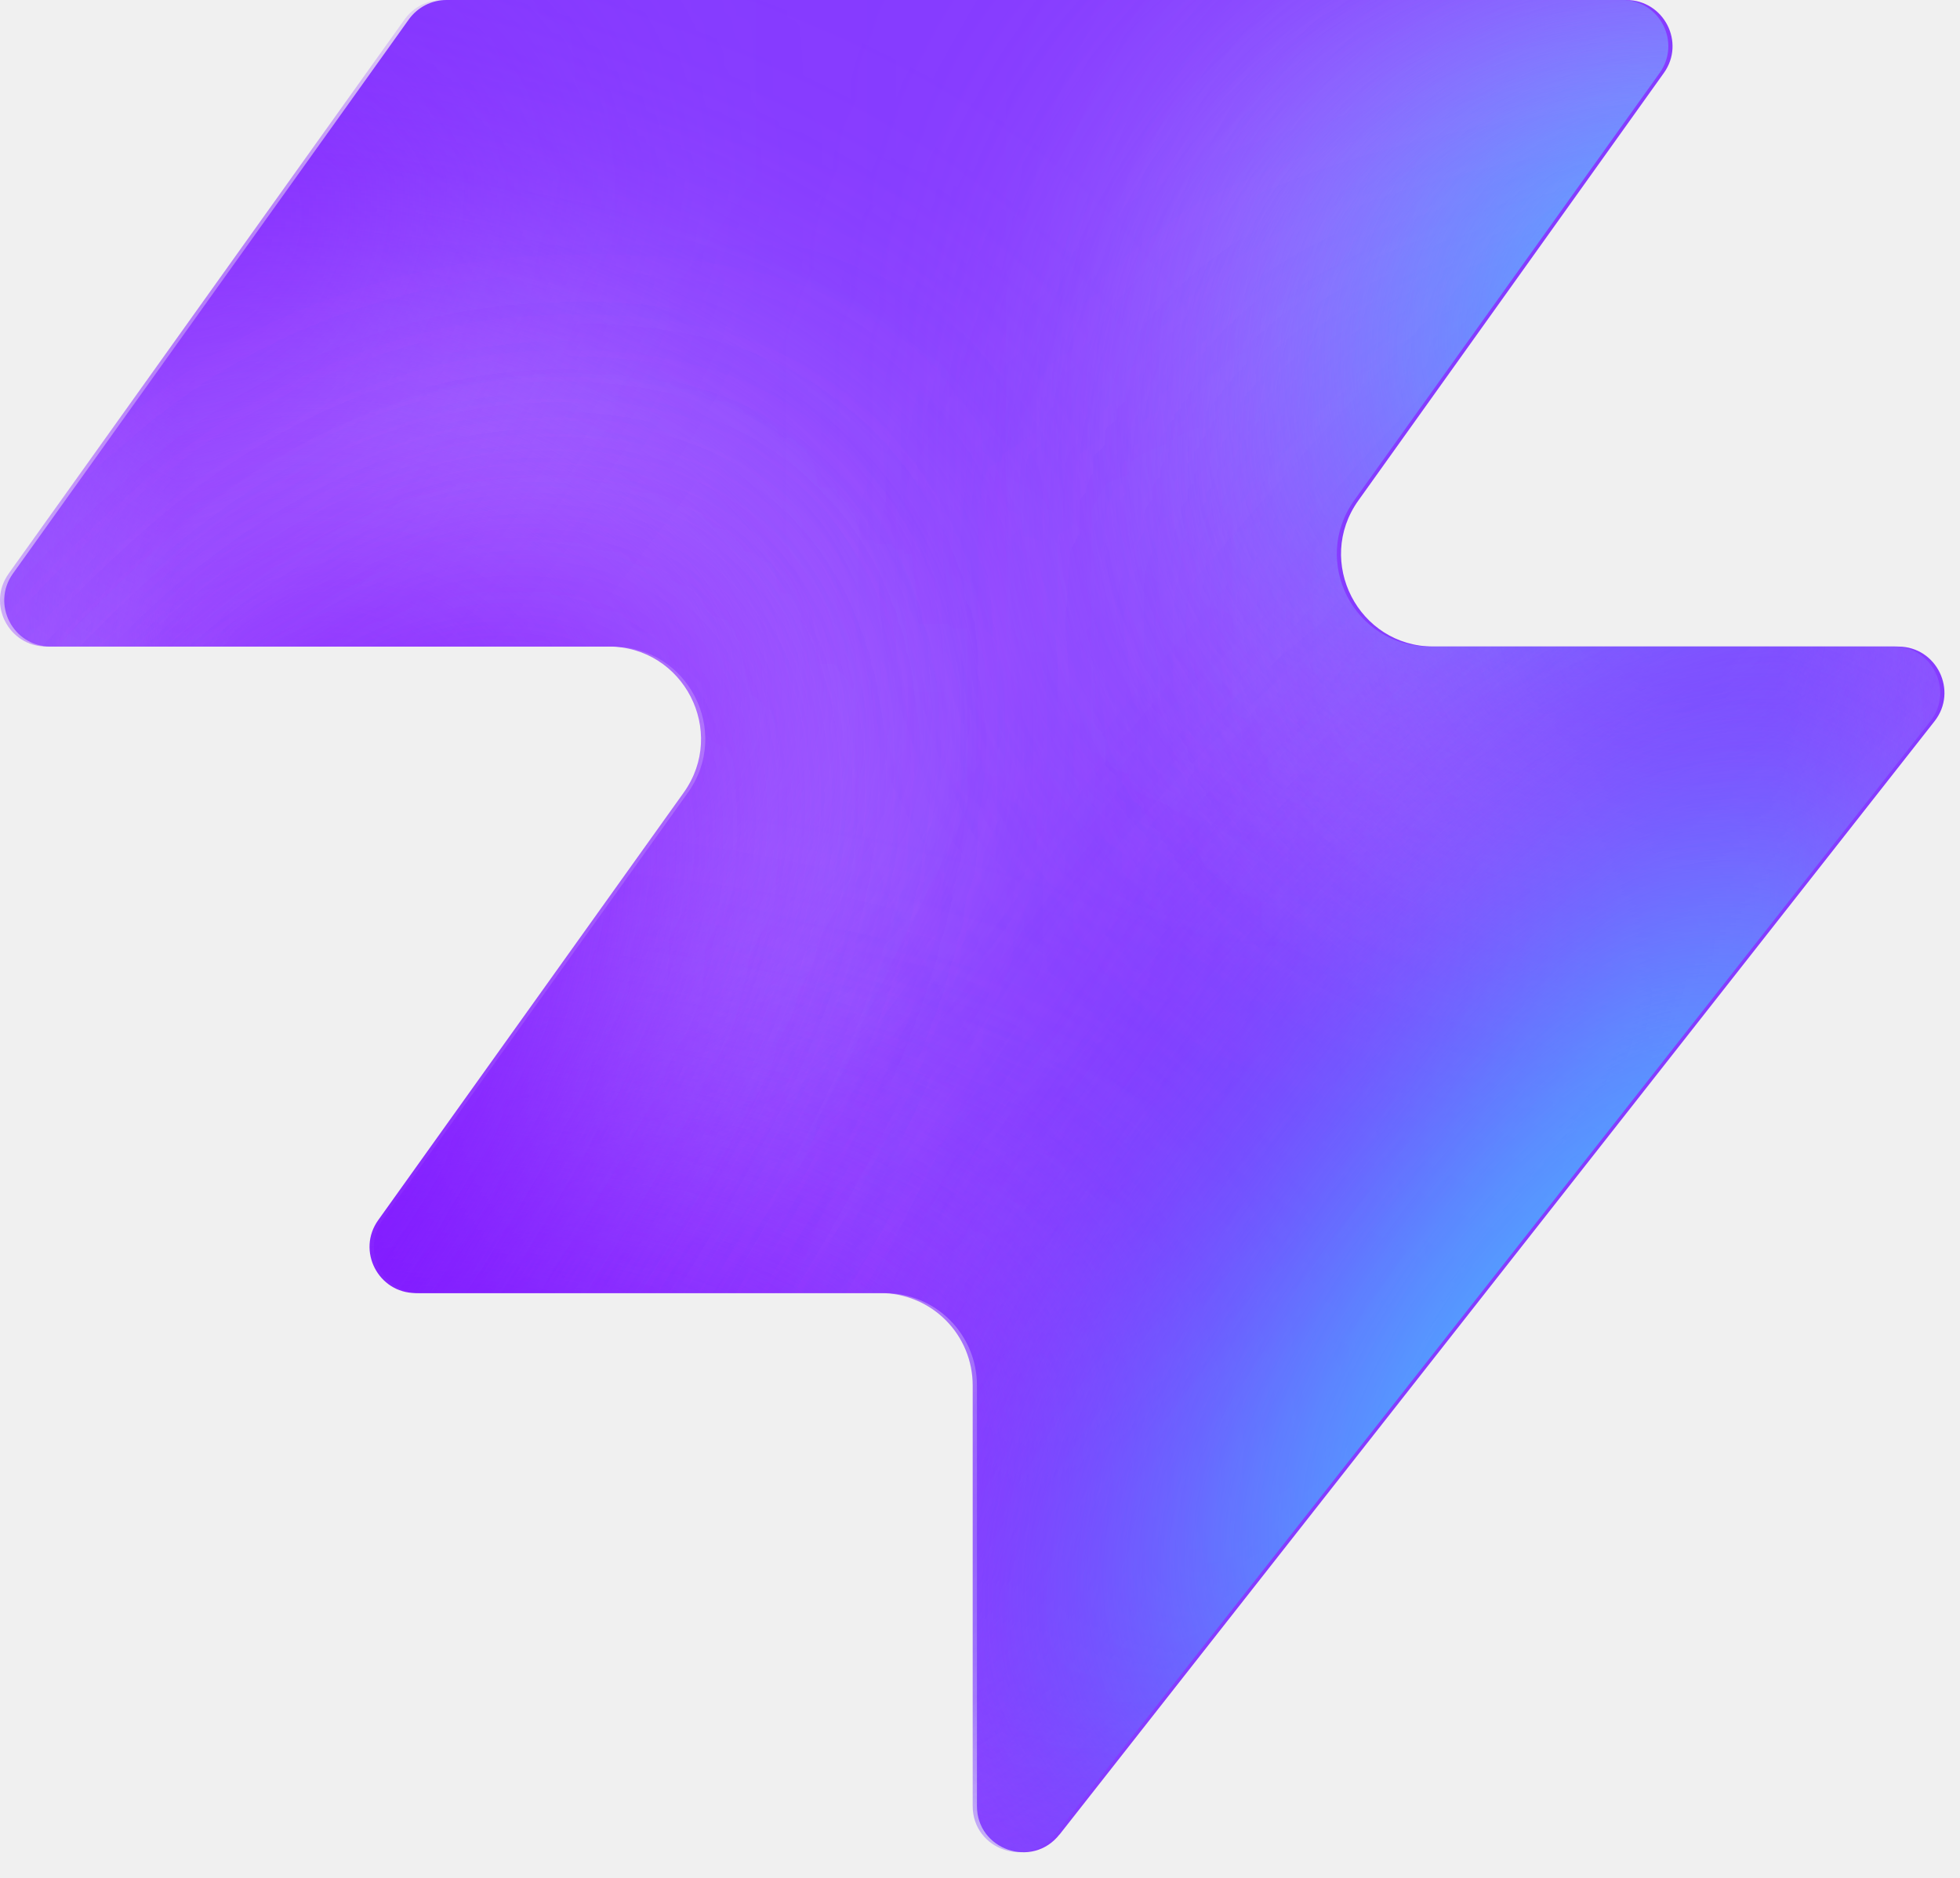
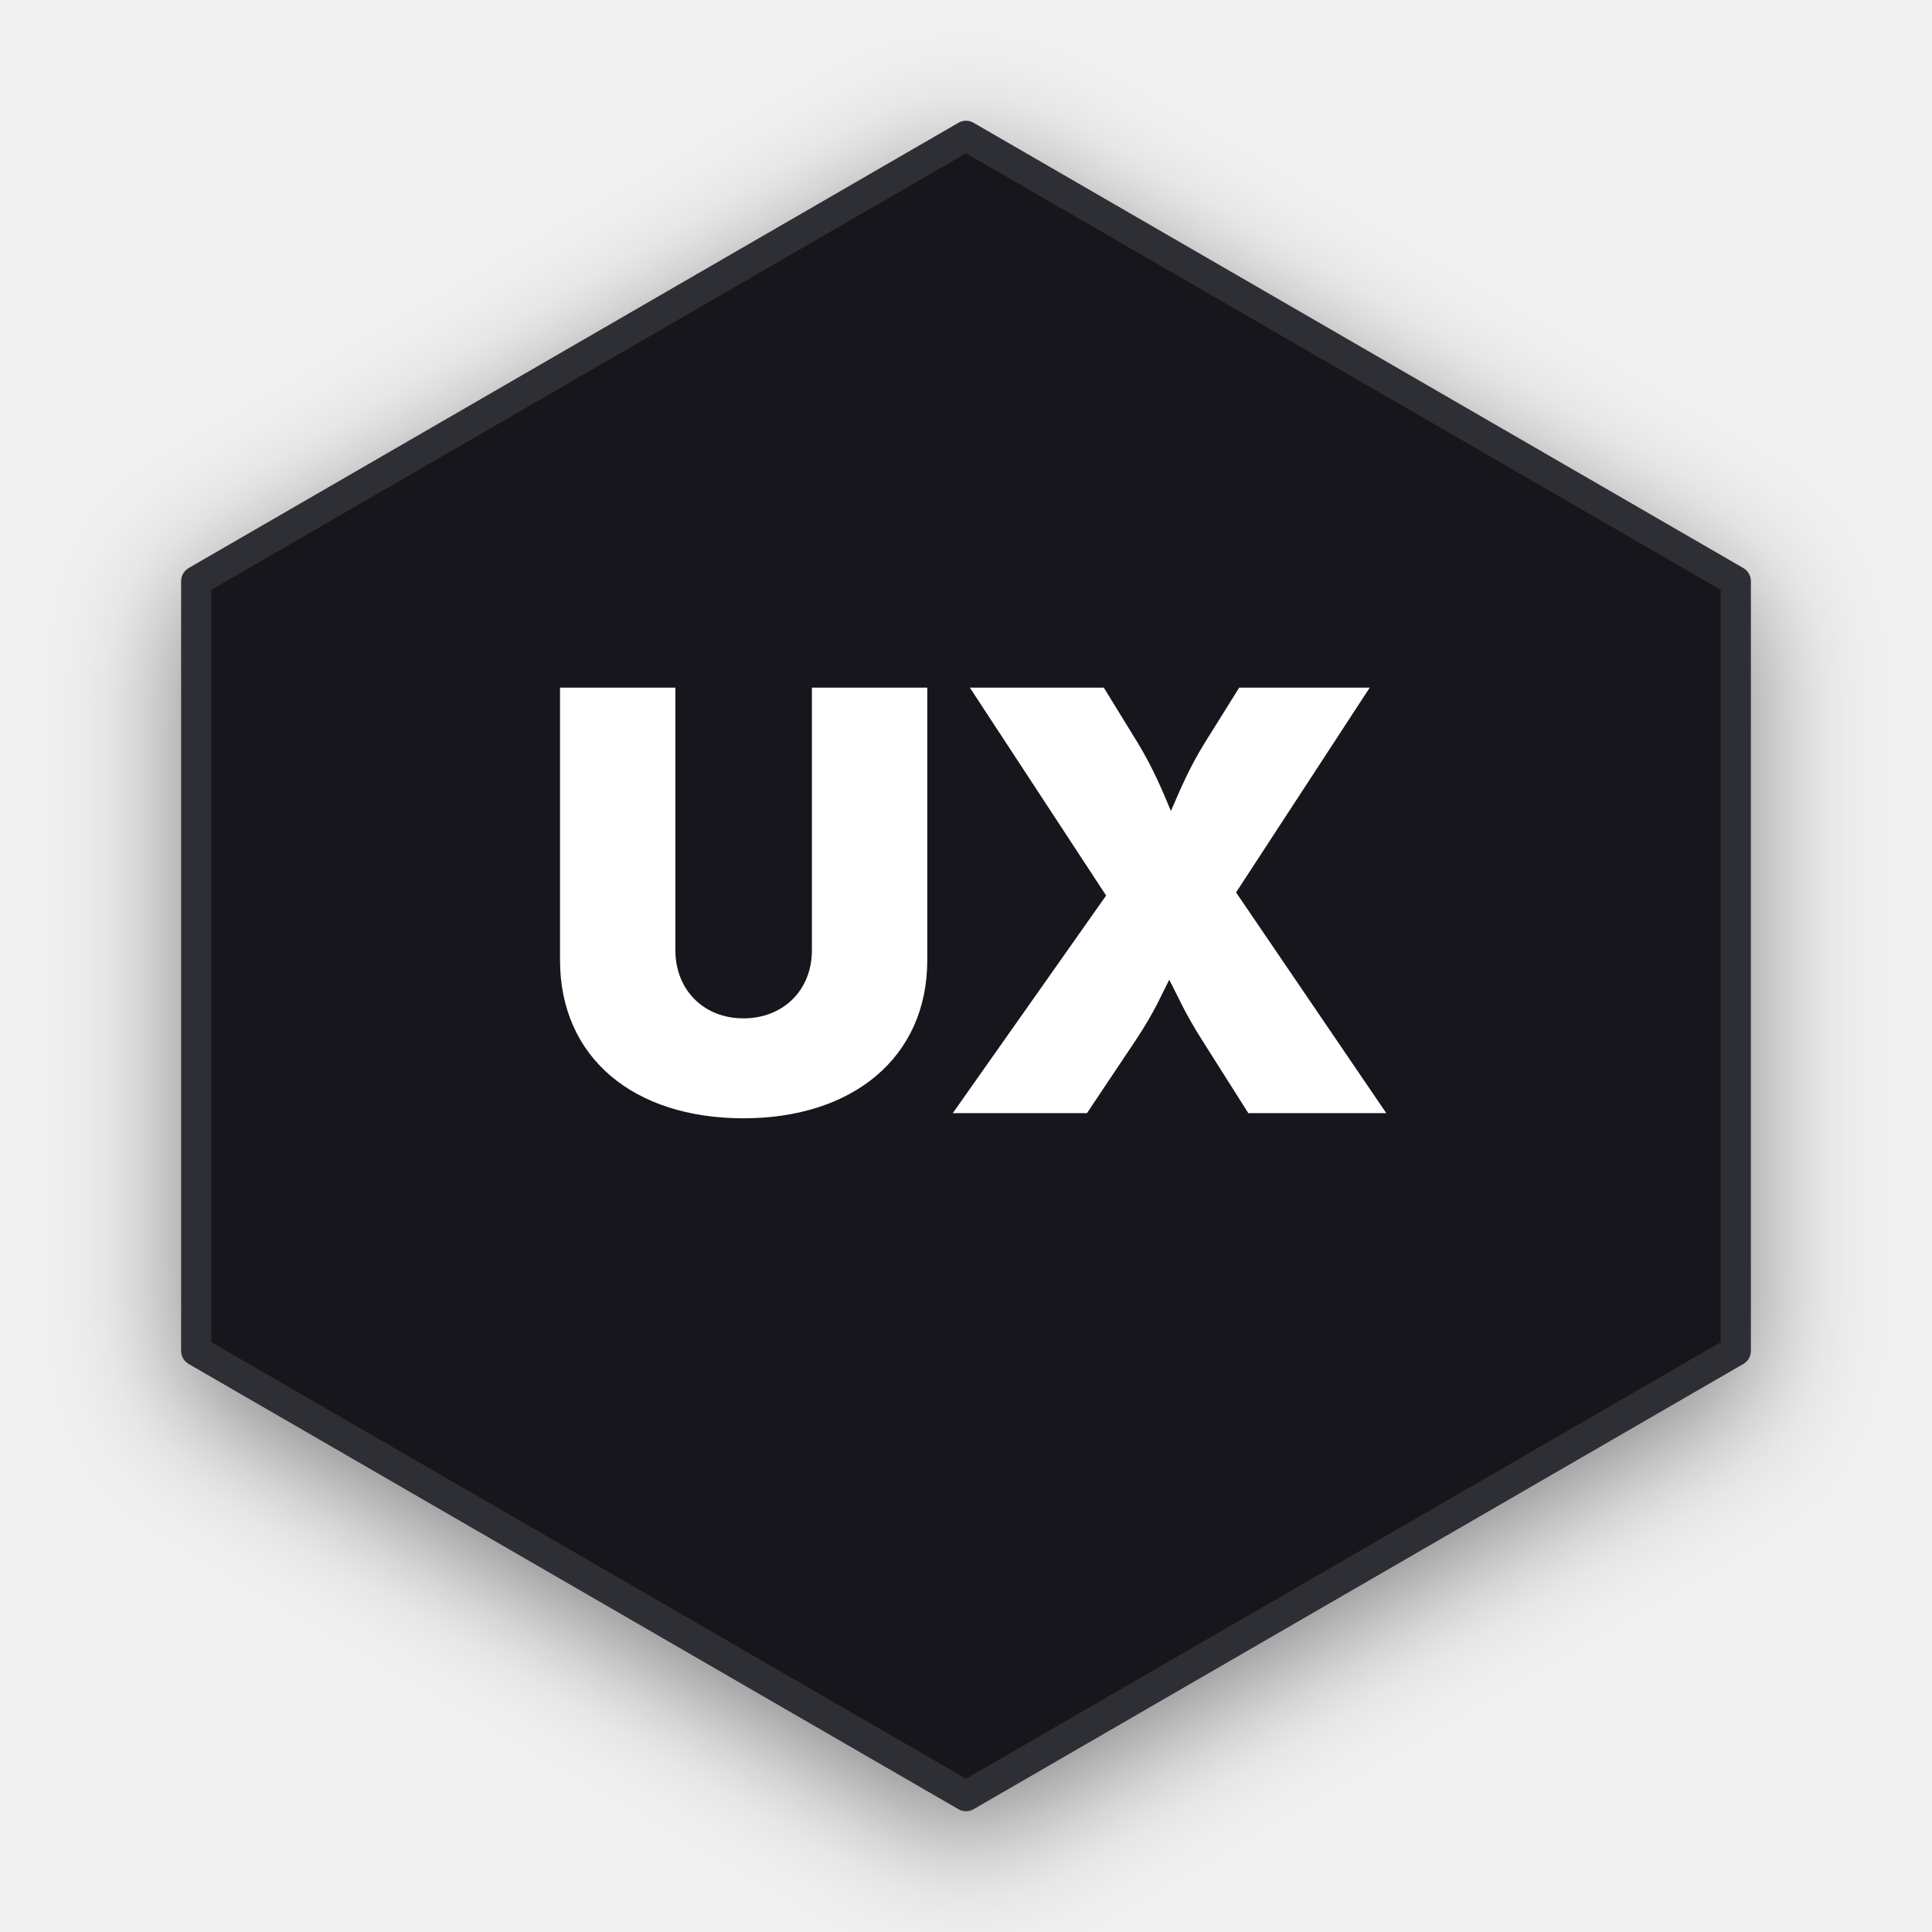
- <svg xmlns="http://www.w3.org/2000/svg" width="48" height="46" fill="none" viewBox="0 0 48 46">
-   <path fill="#863bff" d="M25.946 44.938c-.664.845-2.021.375-2.021-.698V33.937a2.26 2.26 0 0 0-2.262-2.262H10.287c-.92 0-1.456-1.04-.92-1.788l7.48-10.471c1.07-1.497 0-3.578-1.842-3.578H1.237c-.92 0-1.456-1.04-.92-1.788L10.013.474c.214-.297.556-.474.92-.474h28.894c.92 0 1.456 1.04.92 1.788l-7.48 10.471c-1.07 1.498 0 3.579 1.842 3.579h11.377c.943 0 1.473 1.088.89 1.83L25.947 44.94z" style="fill:#863bff;fill:color(display-p3 .525 .23 1);fill-opacity:1" />
-   <mask id="a" width="48" height="46" x="0" y="0" maskUnits="userSpaceOnUse" style="mask-type:alpha">
-     <path fill="#000" d="M25.842 44.938c-.664.844-2.021.375-2.021-.698V33.937a2.26 2.26 0 0 0-2.262-2.262H10.183c-.92 0-1.456-1.04-.92-1.788l7.48-10.471c1.07-1.498 0-3.579-1.842-3.579H1.133c-.92 0-1.456-1.04-.92-1.787L9.91.473c.214-.297.556-.474.92-.474h28.894c.92 0 1.456 1.04.92 1.788l-7.48 10.471c-1.07 1.498 0 3.578 1.842 3.578h11.377c.943 0 1.473 1.088.89 1.832L25.843 44.94z" style="fill:#000;fill-opacity:1" />
-   </mask>
-   <g mask="url(#a)">
-     <g filter="url(#b)">
-       <ellipse cx="5.508" cy="14.704" fill="#ede6ff" rx="5.508" ry="14.704" style="fill:#ede6ff;fill:color(display-p3 .927 .903 1);fill-opacity:1" transform="matrix(.00324 1 1 -.00324 -4.47 31.516)" />
-     </g>
-     <g filter="url(#c)">
-       <ellipse cx="10.399" cy="29.851" fill="#ede6ff" rx="10.399" ry="29.851" style="fill:#ede6ff;fill:color(display-p3 .927 .903 1);fill-opacity:1" transform="matrix(.00324 1 1 -.00324 -39.328 7.883)" />
-     </g>
-     <g filter="url(#d)">
-       <ellipse cx="5.508" cy="30.487" fill="#7e14ff" rx="5.508" ry="30.487" style="fill:#7e14ff;fill:color(display-p3 .492 .077 1);fill-opacity:1" transform="rotate(89.814 -25.913 -14.639)scale(1 -1)" />
-     </g>
-     <g filter="url(#e)">
-       <ellipse cx="5.508" cy="30.599" fill="#7e14ff" rx="5.508" ry="30.599" style="fill:#7e14ff;fill:color(display-p3 .492 .077 1);fill-opacity:1" transform="rotate(89.814 -32.644 -3.334)scale(1 -1)" />
-     </g>
-     <g filter="url(#f)">
-       <ellipse cx="5.508" cy="30.599" fill="#7e14ff" rx="5.508" ry="30.599" style="fill:#7e14ff;fill:color(display-p3 .492 .077 1);fill-opacity:1" transform="matrix(.00324 1 1 -.00324 -34.34 30.47)" />
-     </g>
-     <g filter="url(#g)">
-       <ellipse cx="14.072" cy="22.078" fill="#ede6ff" rx="14.072" ry="22.078" style="fill:#ede6ff;fill:color(display-p3 .927 .903 1);fill-opacity:1" transform="rotate(93.35 24.506 48.493)scale(-1 1)" />
-     </g>
-     <g filter="url(#h)">
-       <ellipse cx="3.47" cy="21.501" fill="#7e14ff" rx="3.47" ry="21.501" style="fill:#7e14ff;fill:color(display-p3 .492 .077 1);fill-opacity:1" transform="rotate(89.009 28.708 47.59)scale(-1 1)" />
-     </g>
-     <g filter="url(#i)">
-       <ellipse cx="3.47" cy="21.501" fill="#7e14ff" rx="3.47" ry="21.501" style="fill:#7e14ff;fill:color(display-p3 .492 .077 1);fill-opacity:1" transform="rotate(89.009 28.708 47.59)scale(-1 1)" />
-     </g>
-     <g filter="url(#j)">
-       <ellipse cx=".387" cy="8.972" fill="#7e14ff" rx="4.407" ry="29.108" style="fill:#7e14ff;fill:color(display-p3 .492 .077 1);fill-opacity:1" transform="rotate(39.51 .387 8.972)" />
-     </g>
-     <g filter="url(#k)">
-       <ellipse cx="47.523" cy="-6.092" fill="#7e14ff" rx="4.407" ry="29.108" style="fill:#7e14ff;fill:color(display-p3 .492 .077 1);fill-opacity:1" transform="rotate(37.892 47.523 -6.092)" />
-     </g>
-     <g filter="url(#l)">
-       <ellipse cx="41.412" cy="6.333" fill="#47bfff" rx="5.971" ry="9.665" style="fill:#47bfff;fill:color(display-p3 .28 .748 1);fill-opacity:1" transform="rotate(37.892 41.412 6.333)" />
-     </g>
-     <g filter="url(#m)">
-       <ellipse cx="-1.879" cy="38.332" fill="#7e14ff" rx="4.407" ry="29.108" style="fill:#7e14ff;fill:color(display-p3 .492 .077 1);fill-opacity:1" transform="rotate(37.892 -1.88 38.332)" />
-     </g>
-     <g filter="url(#n)">
-       <ellipse cx="-1.879" cy="38.332" fill="#7e14ff" rx="4.407" ry="29.108" style="fill:#7e14ff;fill:color(display-p3 .492 .077 1);fill-opacity:1" transform="rotate(37.892 -1.88 38.332)" />
-     </g>
-     <g filter="url(#o)">
-       <ellipse cx="35.651" cy="29.907" fill="#7e14ff" rx="4.407" ry="29.108" style="fill:#7e14ff;fill:color(display-p3 .492 .077 1);fill-opacity:1" transform="rotate(37.892 35.651 29.907)" />
-     </g>
-     <g filter="url(#p)">
-       <ellipse cx="38.418" cy="32.4" fill="#47bfff" rx="5.971" ry="15.297" style="fill:#47bfff;fill:color(display-p3 .28 .748 1);fill-opacity:1" transform="rotate(37.892 38.418 32.4)" />
-     </g>
-   </g>
+ <svg xmlns="http://www.w3.org/2000/svg" viewBox="0 0 512 512" width="100%" height="100%">
  <defs>
-     <filter id="b" width="60.045" height="41.654" x="-19.77" y="16.149" color-interpolation-filters="sRGB" filterUnits="userSpaceOnUse">
-       <feFlood flood-opacity="0" result="BackgroundImageFix" />
-       <feBlend in="SourceGraphic" in2="BackgroundImageFix" result="shape" />
-       <feGaussianBlur result="effect1_foregroundBlur_2002_17158" stdDeviation="7.659" />
-     </filter>
-     <filter id="c" width="90.34" height="51.437" x="-54.613" y="-7.533" color-interpolation-filters="sRGB" filterUnits="userSpaceOnUse">
-       <feFlood flood-opacity="0" result="BackgroundImageFix" />
-       <feBlend in="SourceGraphic" in2="BackgroundImageFix" result="shape" />
-       <feGaussianBlur result="effect1_foregroundBlur_2002_17158" stdDeviation="7.659" />
-     </filter>
-     <filter id="d" width="79.355" height="29.4" x="-49.64" y="2.03" color-interpolation-filters="sRGB" filterUnits="userSpaceOnUse">
-       <feFlood flood-opacity="0" result="BackgroundImageFix" />
-       <feBlend in="SourceGraphic" in2="BackgroundImageFix" result="shape" />
-       <feGaussianBlur result="effect1_foregroundBlur_2002_17158" stdDeviation="4.596" />
-     </filter>
-     <filter id="e" width="79.579" height="29.4" x="-45.045" y="20.029" color-interpolation-filters="sRGB" filterUnits="userSpaceOnUse">
-       <feFlood flood-opacity="0" result="BackgroundImageFix" />
-       <feBlend in="SourceGraphic" in2="BackgroundImageFix" result="shape" />
-       <feGaussianBlur result="effect1_foregroundBlur_2002_17158" stdDeviation="4.596" />
-     </filter>
-     <filter id="f" width="79.579" height="29.4" x="-43.513" y="21.178" color-interpolation-filters="sRGB" filterUnits="userSpaceOnUse">
-       <feFlood flood-opacity="0" result="BackgroundImageFix" />
-       <feBlend in="SourceGraphic" in2="BackgroundImageFix" result="shape" />
-       <feGaussianBlur result="effect1_foregroundBlur_2002_17158" stdDeviation="4.596" />
-     </filter>
-     <filter id="g" width="74.749" height="58.852" x="15.756" y="-17.901" color-interpolation-filters="sRGB" filterUnits="userSpaceOnUse">
-       <feFlood flood-opacity="0" result="BackgroundImageFix" />
-       <feBlend in="SourceGraphic" in2="BackgroundImageFix" result="shape" />
-       <feGaussianBlur result="effect1_foregroundBlur_2002_17158" stdDeviation="7.659" />
-     </filter>
-     <filter id="h" width="61.377" height="25.362" x="23.548" y="2.284" color-interpolation-filters="sRGB" filterUnits="userSpaceOnUse">
-       <feFlood flood-opacity="0" result="BackgroundImageFix" />
-       <feBlend in="SourceGraphic" in2="BackgroundImageFix" result="shape" />
-       <feGaussianBlur result="effect1_foregroundBlur_2002_17158" stdDeviation="4.596" />
-     </filter>
-     <filter id="i" width="61.377" height="25.362" x="23.548" y="2.284" color-interpolation-filters="sRGB" filterUnits="userSpaceOnUse">
-       <feFlood flood-opacity="0" result="BackgroundImageFix" />
-       <feBlend in="SourceGraphic" in2="BackgroundImageFix" result="shape" />
-       <feGaussianBlur result="effect1_foregroundBlur_2002_17158" stdDeviation="4.596" />
-     </filter>
-     <filter id="j" width="56.045" height="63.649" x="-27.636" y="-22.853" color-interpolation-filters="sRGB" filterUnits="userSpaceOnUse">
-       <feFlood flood-opacity="0" result="BackgroundImageFix" />
-       <feBlend in="SourceGraphic" in2="BackgroundImageFix" result="shape" />
-       <feGaussianBlur result="effect1_foregroundBlur_2002_17158" stdDeviation="4.596" />
-     </filter>
-     <filter id="k" width="54.814" height="64.646" x="20.116" y="-38.415" color-interpolation-filters="sRGB" filterUnits="userSpaceOnUse">
-       <feFlood flood-opacity="0" result="BackgroundImageFix" />
-       <feBlend in="SourceGraphic" in2="BackgroundImageFix" result="shape" />
-       <feGaussianBlur result="effect1_foregroundBlur_2002_17158" stdDeviation="4.596" />
-     </filter>
-     <filter id="l" width="33.541" height="35.313" x="24.641" y="-11.323" color-interpolation-filters="sRGB" filterUnits="userSpaceOnUse">
-       <feFlood flood-opacity="0" result="BackgroundImageFix" />
-       <feBlend in="SourceGraphic" in2="BackgroundImageFix" result="shape" />
-       <feGaussianBlur result="effect1_foregroundBlur_2002_17158" stdDeviation="4.596" />
-     </filter>
-     <filter id="m" width="54.814" height="64.646" x="-29.286" y="6.009" color-interpolation-filters="sRGB" filterUnits="userSpaceOnUse">
-       <feFlood flood-opacity="0" result="BackgroundImageFix" />
-       <feBlend in="SourceGraphic" in2="BackgroundImageFix" result="shape" />
-       <feGaussianBlur result="effect1_foregroundBlur_2002_17158" stdDeviation="4.596" />
-     </filter>
-     <filter id="n" width="54.814" height="64.646" x="-29.286" y="6.009" color-interpolation-filters="sRGB" filterUnits="userSpaceOnUse">
-       <feFlood flood-opacity="0" result="BackgroundImageFix" />
-       <feBlend in="SourceGraphic" in2="BackgroundImageFix" result="shape" />
-       <feGaussianBlur result="effect1_foregroundBlur_2002_17158" stdDeviation="4.596" />
-     </filter>
-     <filter id="o" width="54.814" height="64.646" x="8.244" y="-2.416" color-interpolation-filters="sRGB" filterUnits="userSpaceOnUse">
-       <feFlood flood-opacity="0" result="BackgroundImageFix" />
-       <feBlend in="SourceGraphic" in2="BackgroundImageFix" result="shape" />
-       <feGaussianBlur result="effect1_foregroundBlur_2002_17158" stdDeviation="4.596" />
-     </filter>
-     <filter id="p" width="39.409" height="43.623" x="18.713" y="10.588" color-interpolation-filters="sRGB" filterUnits="userSpaceOnUse">
-       <feFlood flood-opacity="0" result="BackgroundImageFix" />
-       <feBlend in="SourceGraphic" in2="BackgroundImageFix" result="shape" />
-       <feGaussianBlur result="effect1_foregroundBlur_2002_17158" stdDeviation="4.596" />
+     <filter id="subtle-shadow" x="-10%" y="-10%" width="120%" height="120%">
+       <feDropShadow dx="0" dy="8" stdDeviation="16" flood-color="#000000" flood-opacity="0.45" />
    </filter>
  </defs>
+   <path d="M 256,36 L 460,154 L 460,358 L 256,476 L 52,358 L 52,154 Z" fill="#18181a" stroke="#2e2e34" stroke-width="8" stroke-linejoin="round" filter="url(#subtle-shadow)" />
+   <text x="256" y="295" text-anchor="middle" fill="#FFFFFF" font-family="Inter, -apple-system, BlinkMacSystemFont, 'Segoe UI', Roboto, sans-serif" font-weight="900" font-size="155" letter-spacing="-4">UX</text>
</svg>
